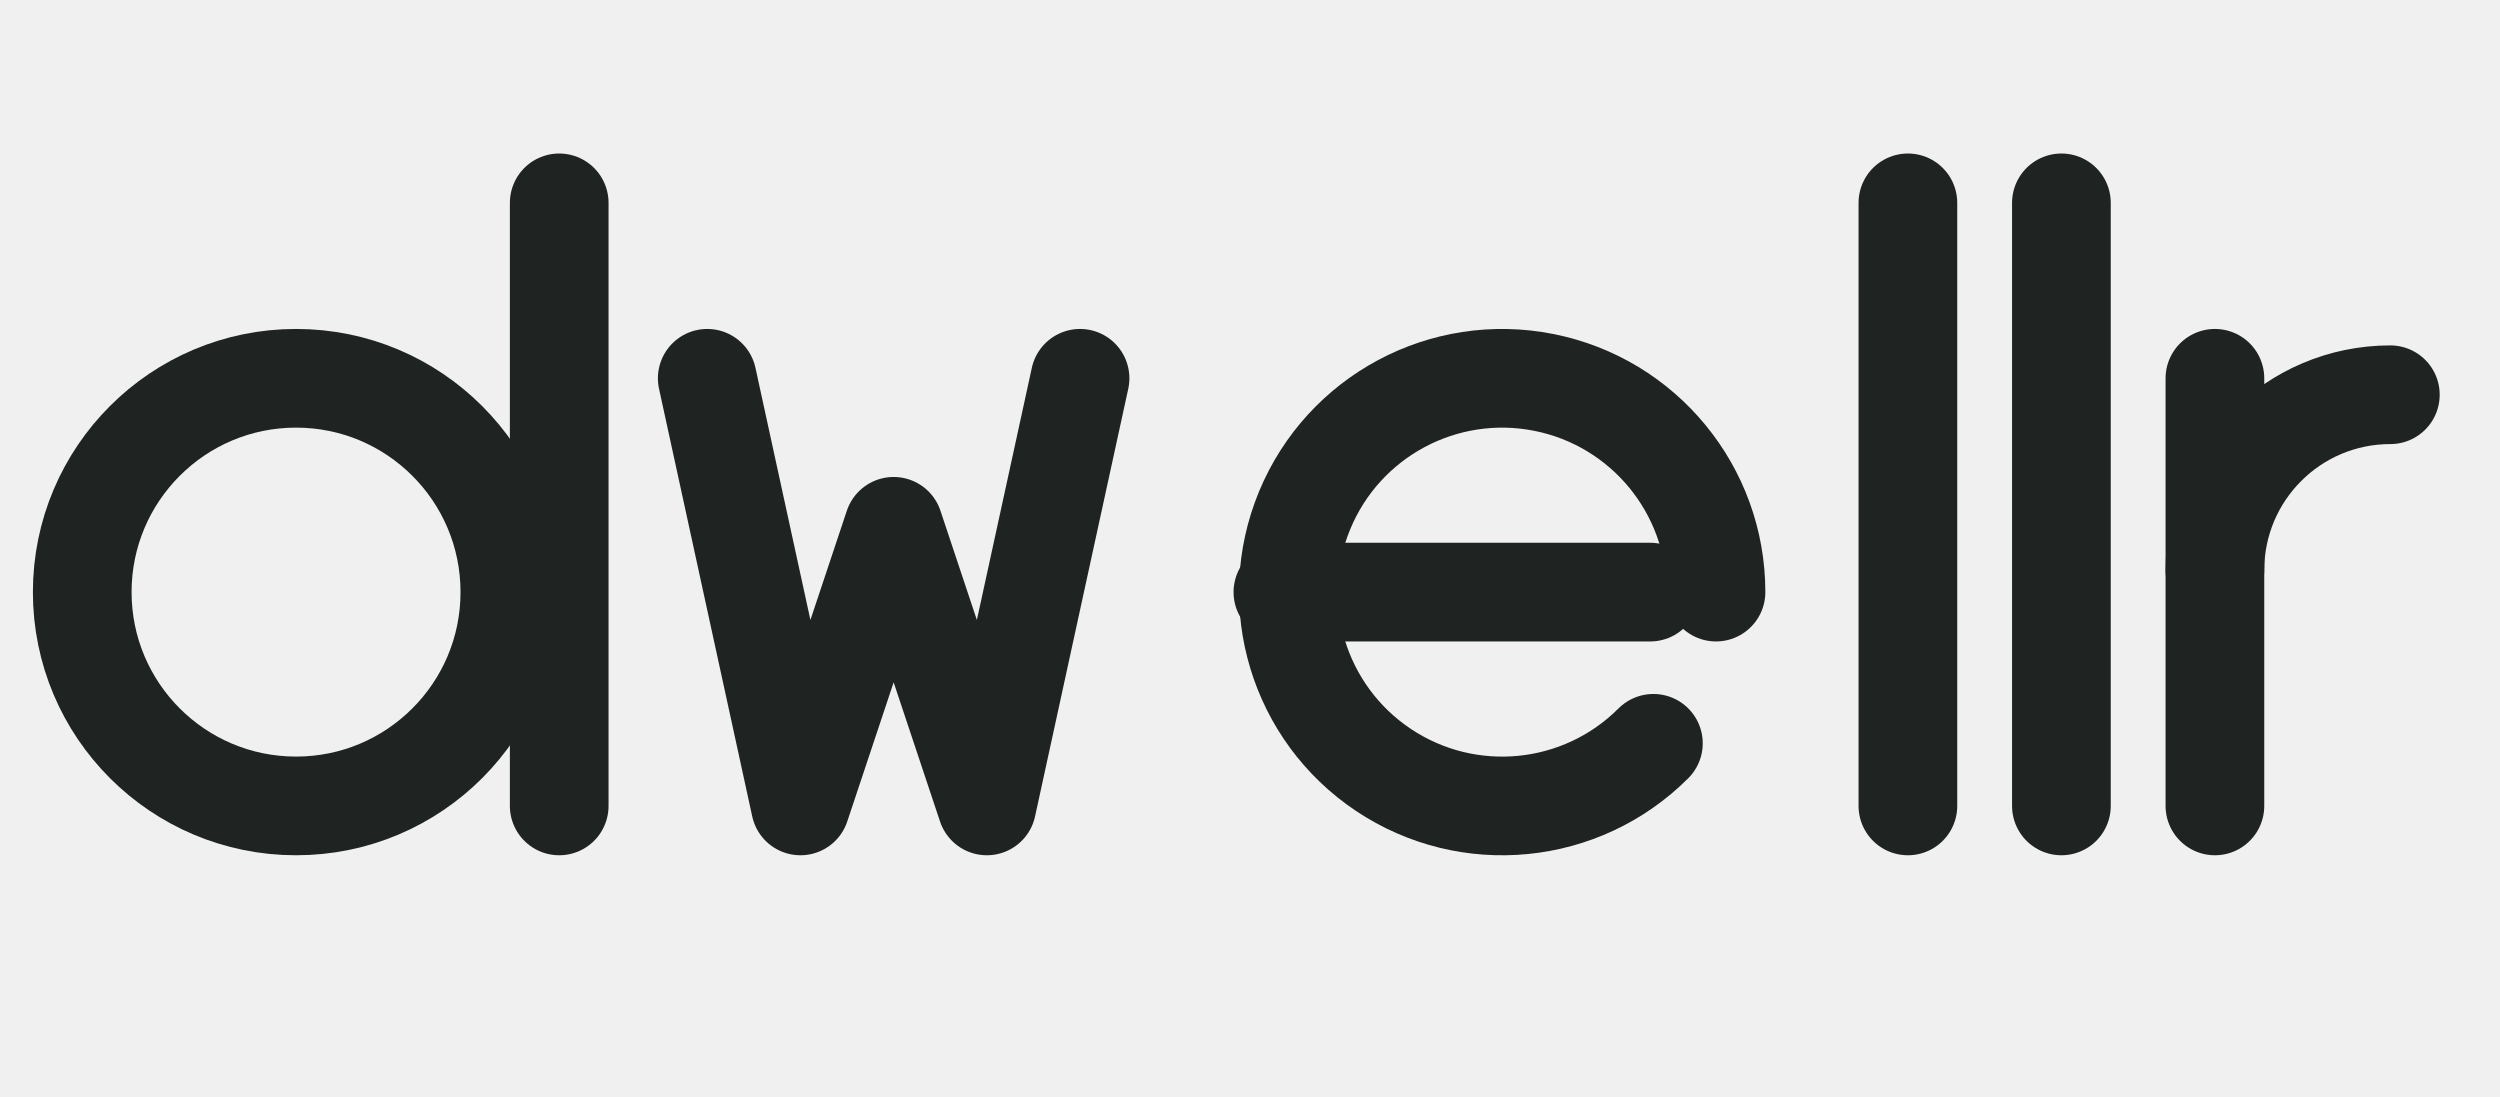
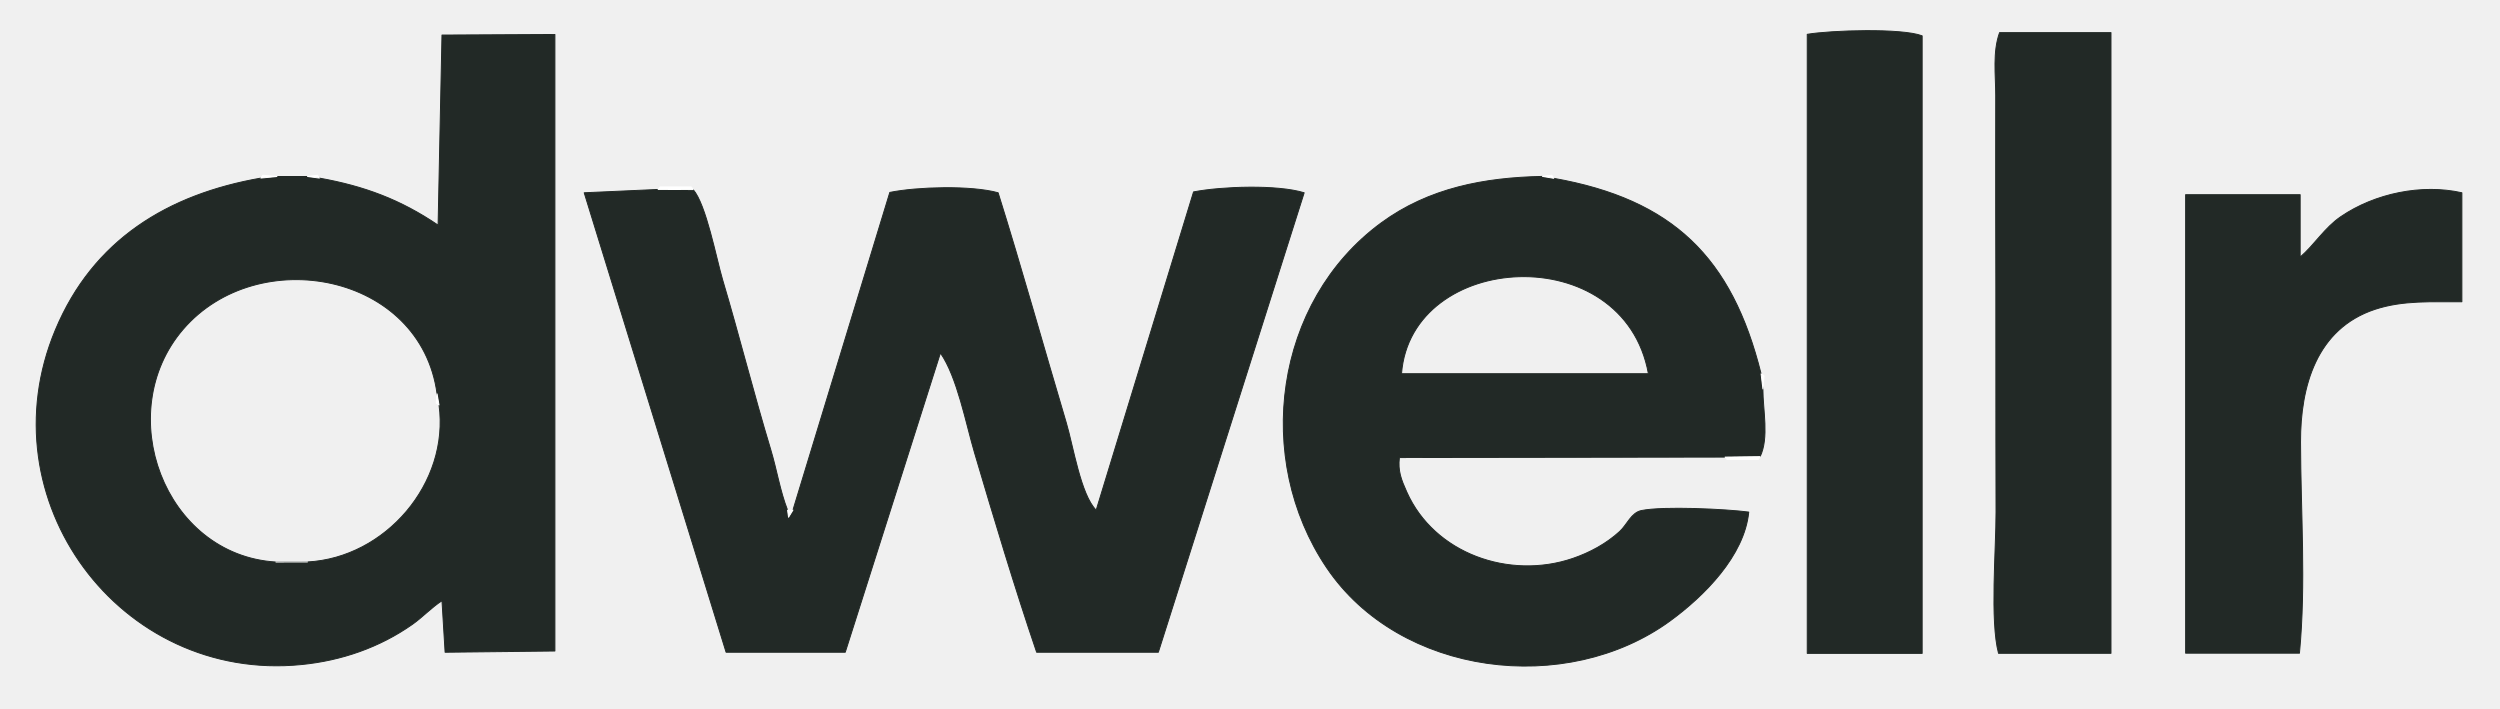
- <svg xmlns="http://www.w3.org/2000/svg" viewBox="0 0 228 100" width="228" height="100" role="img" aria-label="dwellr wordmark">
-   <g fill="none" stroke="#1F2422" stroke-width="9" stroke-linecap="round" stroke-linejoin="round">
-     <circle cx="27" cy="54" r="19.5" />
-     <path d="M51 18.5V73.5" />
-     <path d="M64.5 34.5 73 73.5 81.5 48 90 73.5 98.5 34.5" />
-     <path d="M156.5 54a19.5 19.5 0 1 0-5.71 13.79" />
-     <path d="M117 54h33.5" />
-     <path d="M174 18.5v55" />
-     <path d="M188 18.5v55" />
-     <path d="M202 73.5V34.5" />
-     <path d="M202 52a16 16 0 0 1 16-16" />
-   </g>
+ <svg xmlns="http://www.w3.org/2000/svg" viewBox="490 334 642 182" width="642" height="182" role="img" aria-label="dwellr wordmark">
+   <path fill="#222926" fill-rule="evenodd" d="M430.18 398C430.35 399.03 430.52 400.06 430.69 401.08C430.7 428.73 430.7 456.39 430.71 484.04C430.55 485.36 430.39 486.68 430.24 488C428.4 492.95 426.76 497.62 422.38 500.92C415.04 506.45 392.97 506.19 384.14 504.5C388.41 497.11 390.99 490.42 392.22 481.86C392.38 480.57 392.54 479.29 392.7 478C392.89 475.67 393.09 473.33 393.29 471C393.45 469.33 393.61 467.67 393.76 466C393.76 457 393.76 448 393.75 439C393.6 438.01 393.44 437.03 393.29 436.04C391.65 418.33 381.05 412.88 367.93 403.54C362.12 399.4 356.52 394.9 350.53 391C344.06 386.78 337.73 380.86 329.5 381.21C322.36 381.51 315.79 386.82 309.96 390.47C299.33 397.12 288.77 403.94 278.2 410.71C273.36 413.82 267.47 416.72 263.81 421.29C257.8 428.78 259.13 438.51 259.1 447.5C259.06 459.5 259.09 471.5 259.13 483.5C259.15 490.45 259.7 497.63 258.72 504.5C249.71 506.02 230.01 506.42 223.58 498.89C217.57 491.84 219.71 480.04 219.75 471.5C219.83 454.17 219.81 436.83 219.75 419.5C219.71 411.06 218.22 400.72 221.21 392.69C224.11 384.89 230.24 380.82 236.61 376.07C245.59 369.37 254.68 362.83 263.81 356.33C276.05 347.63 288 338.4 300.4 329.91C307.03 325.38 313.15 319.75 321.5 319.03C334.26 317.94 343.34 326.57 353.08 333.44C368.32 344.19 383.42 355.09 398.58 365.95C407.81 372.57 420.51 379.01 426.59 388.9C428.34 391.74 428.98 394.93 430.18 398ZM557 379.73C558.37 379.6 559.75 379.46 561.12 379.33C563.73 379.33 566.35 379.33 568.96 379.32C569.97 379.46 570.99 379.59 572 379.73C583.53 381.8 592.79 385.23 602.5 391.81C602.83 375.54 603.17 359.27 603.5 343C613.17 342.95 622.83 342.9 632.5 342.85C632.5 395.63 632.5 448.41 632.5 501.18C623.1 501.29 613.7 501.39 604.3 501.5C604.04 497.09 603.77 492.68 603.5 488.27C600.75 490.06 598.54 492.48 595.86 494.37C587.43 500.28 577.69 503.64 567.45 504.66C520.75 509.34 486.01 462.24 504.22 418.71C513.9 395.56 533.1 383.91 557 379.73ZM983.61 343.2C983.61 396.06 983.61 448.92 983.61 501.79C973.77 501.79 963.94 501.79 954.1 501.79C954.1 448.8 954.1 395.8 954.1 342.81C960.05 341.79 978.41 341.19 983.61 343.2ZM1032.1 342.37C1032.1 395.5 1032.1 448.64 1032.1 501.77C1022.47 501.77 1012.85 501.77 1003.22 501.77C1001.01 493.48 1002.6 475.03 1002.58 465.5C1002.5 439.83 1002.58 414.17 1002.49 388.5C1002.46 378.5 1002.51 368.5 1002.5 358.5C1002.49 353.16 1001.69 347.39 1003.49 342.37C1013.03 342.37 1022.56 342.37 1032.1 342.37ZM886.09 379.3C887.06 379.46 888.03 379.62 889 379.79C919.54 385.21 934.79 400.04 942.25 430C942.41 431.29 942.56 432.58 942.71 433.87C942.7 439.27 944.34 446.38 942 451.26C939 451.3 936 451.34 933 451.38C905.12 451.42 877.24 451.46 849.37 451.5C848.95 454.89 849.82 457.13 851.25 460.32C858.32 476.21 877.64 482.94 893.86 477.41C898.24 475.92 902.53 473.6 905.95 470.46C907.83 468.73 908.9 465.63 911.53 465.1C917.1 463.97 933.18 464.72 939.08 465.5C937.97 476.74 927.6 487.1 918.89 493.45C892.3 512.85 849.49 507.67 830.68 479.79C811.84 451.87 817.16 411.43 844.71 391.22C856.93 382.26 871.23 379.59 886.09 379.3ZM659 382.65C662 382.66 665 382.67 668 382.68C671.35 386.51 673.92 400.28 675.58 405.88C679.89 420.38 683.57 435.07 687.95 449.54C689.49 454.64 690.32 460.07 692.25 465C692.33 465.61 692.42 466.22 692.5 466.83C692.87 466.22 693.24 465.61 693.62 465C701.91 437.8 710.21 410.61 718.5 383.41C725.56 381.97 739.48 381.59 746.32 383.5C752.46 403.1 757.96 422.91 763.83 442.58C765.6 448.51 767.55 461.09 771.5 465C779.83 437.76 788.17 410.52 796.5 383.28C803.71 381.88 818 381.37 824.91 383.5C812.43 422.83 799.94 462.17 787.46 501.5C777.04 501.5 766.63 501.5 756.21 501.5C750.47 484.59 745.34 467.43 740.27 450.31C738.03 442.75 735.81 430.82 731.5 424.65C723.35 450.26 715.2 475.88 707.06 501.5C696.86 501.5 686.66 501.5 676.46 501.5C664.31 462.17 652.16 422.83 640.02 383.5C646.34 383.22 652.67 382.93 659 382.65ZM1122.21 383.5C1122.21 392.83 1122.21 402.17 1122.21 411.5C1114.66 411.56 1107.22 411.03 1099.9 413.44C1084.86 418.41 1080.75 433.23 1080.78 447.5C1080.82 465.38 1082.21 483.96 1080.5 501.74C1070.76 501.74 1061.01 501.74 1051.27 501.74C1051.27 462.49 1051.27 423.24 1051.27 383.99C1061.07 383.99 1070.88 383.99 1080.68 383.99C1080.68 389.33 1080.68 394.68 1080.68 400.02C1084.32 396.91 1086.92 392.5 1091.13 389.63C1099.87 383.66 1111.93 381.18 1122.21 383.5ZM560.86 478.33C563.56 478.32 566.25 478.32 568.95 478.31C588.98 477.25 605.48 458.07 602.74 438C602.57 437.05 602.41 436.1 602.24 435.15C598.09 404.1 556.26 396.26 537.05 418.55C518.66 439.89 532.09 476.57 560.86 478.33ZM913.31 429.97C907.02 395.11 852.34 398.39 849.91 429.97C871.04 429.97 892.18 429.97 913.31 429.97ZM318 418.82C319.33 418.8 320.67 418.77 322 418.75C331.7 422.01 350.56 433.11 355.02 442.53C358.19 449.24 357.1 457.29 357.1 464.5C357.09 477.68 358.18 491.41 356.78 504.5C342.85 504.5 328.91 504.5 314.98 504.5C314.21 496.91 314.71 489.14 314.7 481.5C314.67 467.83 314.63 454.17 314.68 440.5C314.7 434.06 312.39 423.16 318 418.82Z" stroke="#222926" stroke-width="0.25" stroke-linejoin="round" />
+   <path fill="#ffffff" fill-rule="evenodd" d="M561.12 379.33C559.75 379.46 558.37 379.6 557 379.73C557.17 379.49 557.33 379.24 557.5 379C558.71 379.11 559.92 379.22 561.12 379.33ZM568.96 379.32C569.8 379.22 570.65 379.11 571.5 379C571.67 379.24 571.83 379.48 572 379.73C570.99 379.59 569.97 379.46 568.96 379.32ZM886.09 379.3C886.89 379.2 887.7 379.1 888.5 379C888.67 379.26 888.83 379.52 889 379.79C888.03 379.62 887.06 379.46 886.09 379.3ZM668 382.68C665 382.67 662 382.66 659 382.65C659.17 382.43 659.33 382.22 659.5 382C662.17 382 664.83 382 667.5 382C667.67 382.23 667.83 382.46 668 382.68ZM430.18 398C430.46 398.17 430.73 398.33 431 398.5C430.9 399.36 430.79 400.22 430.69 401.08C430.52 400.06 430.35 399.03 430.18 398ZM322 418.75C320.67 418.77 319.33 418.8 318 418.82C318.17 418.55 318.33 418.27 318.5 418C319.5 418 320.5 418 321.5 418C321.67 418.25 321.83 418.5 322 418.75ZM942.25 430C942.5 430.17 942.75 430.33 943 430.5C942.9 431.62 942.8 432.75 942.71 433.87C942.56 432.58 942.41 431.29 942.25 430ZM602.24 435.15C602.41 436.1 602.57 437.05 602.74 438C602.49 437.83 602.25 437.67 602 437.5C602.08 436.72 602.16 435.93 602.24 435.15ZM393.29 436.04C393.44 437.03 393.6 438.01 393.75 439C393.5 438.83 393.25 438.67 393 438.5C393.1 437.68 393.19 436.86 393.29 436.04ZM933 451.38C936 451.34 939 451.3 942 451.26C941.83 451.5 941.67 451.75 941.5 452C938.83 452 936.17 452 933.5 452C933.33 451.79 933.17 451.58 933 451.38ZM692.25 465C692.7 465 693.16 465 693.62 465C693.24 465.61 692.87 466.22 692.5 466.83C692.42 466.22 692.33 465.61 692.25 465ZM393.76 466C393.61 467.67 393.45 469.33 393.29 471C393.19 469.5 393.1 468 393 466.5C393.25 466.33 393.51 466.17 393.76 466ZM392.7 478C392.54 479.29 392.38 480.57 392.22 481.86C392.15 480.74 392.07 479.62 392 478.5C392.23 478.33 392.46 478.17 392.7 478ZM560.86 478.33C563.56 478.32 566.25 478.32 568.95 478.31C566.25 478.32 563.56 478.32 560.86 478.33ZM430.71 484.04C430.8 485.19 430.9 486.35 431 487.5C430.75 487.67 430.49 487.83 430.24 488C430.39 486.68 430.55 485.36 430.71 484.04Z" stroke="#ffffff" stroke-width="0.25" stroke-linejoin="round" />
</svg>
